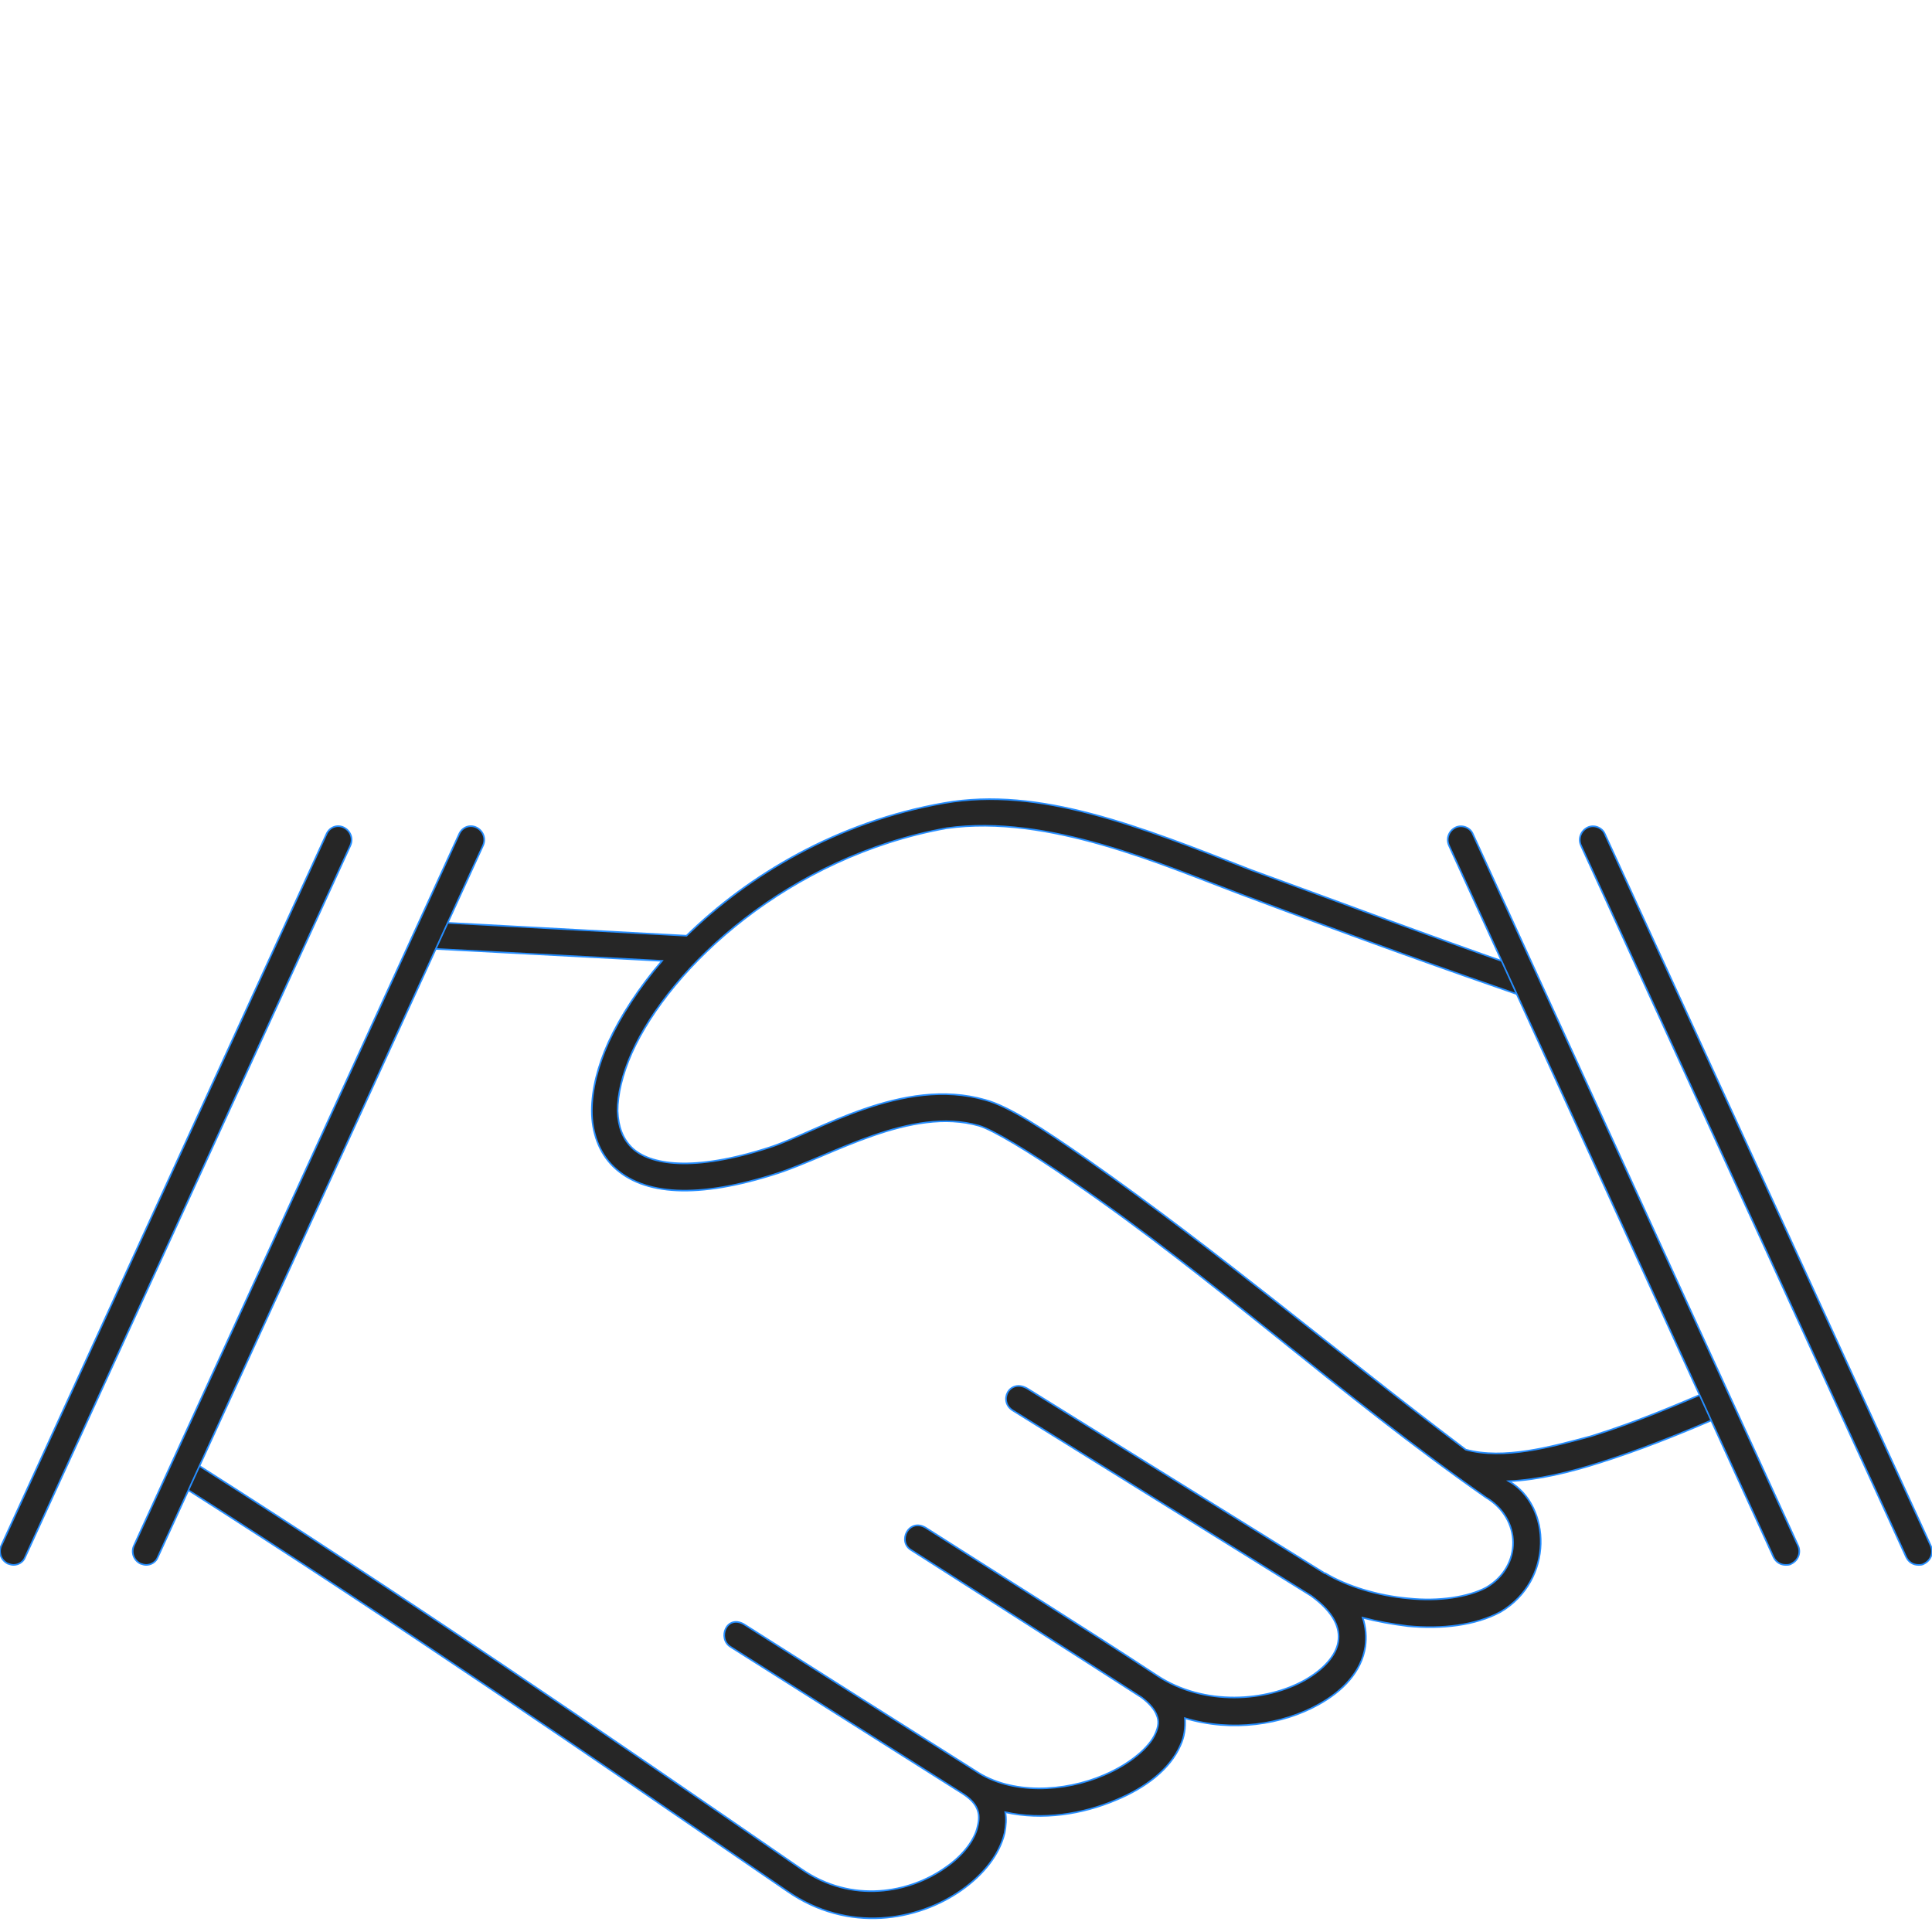
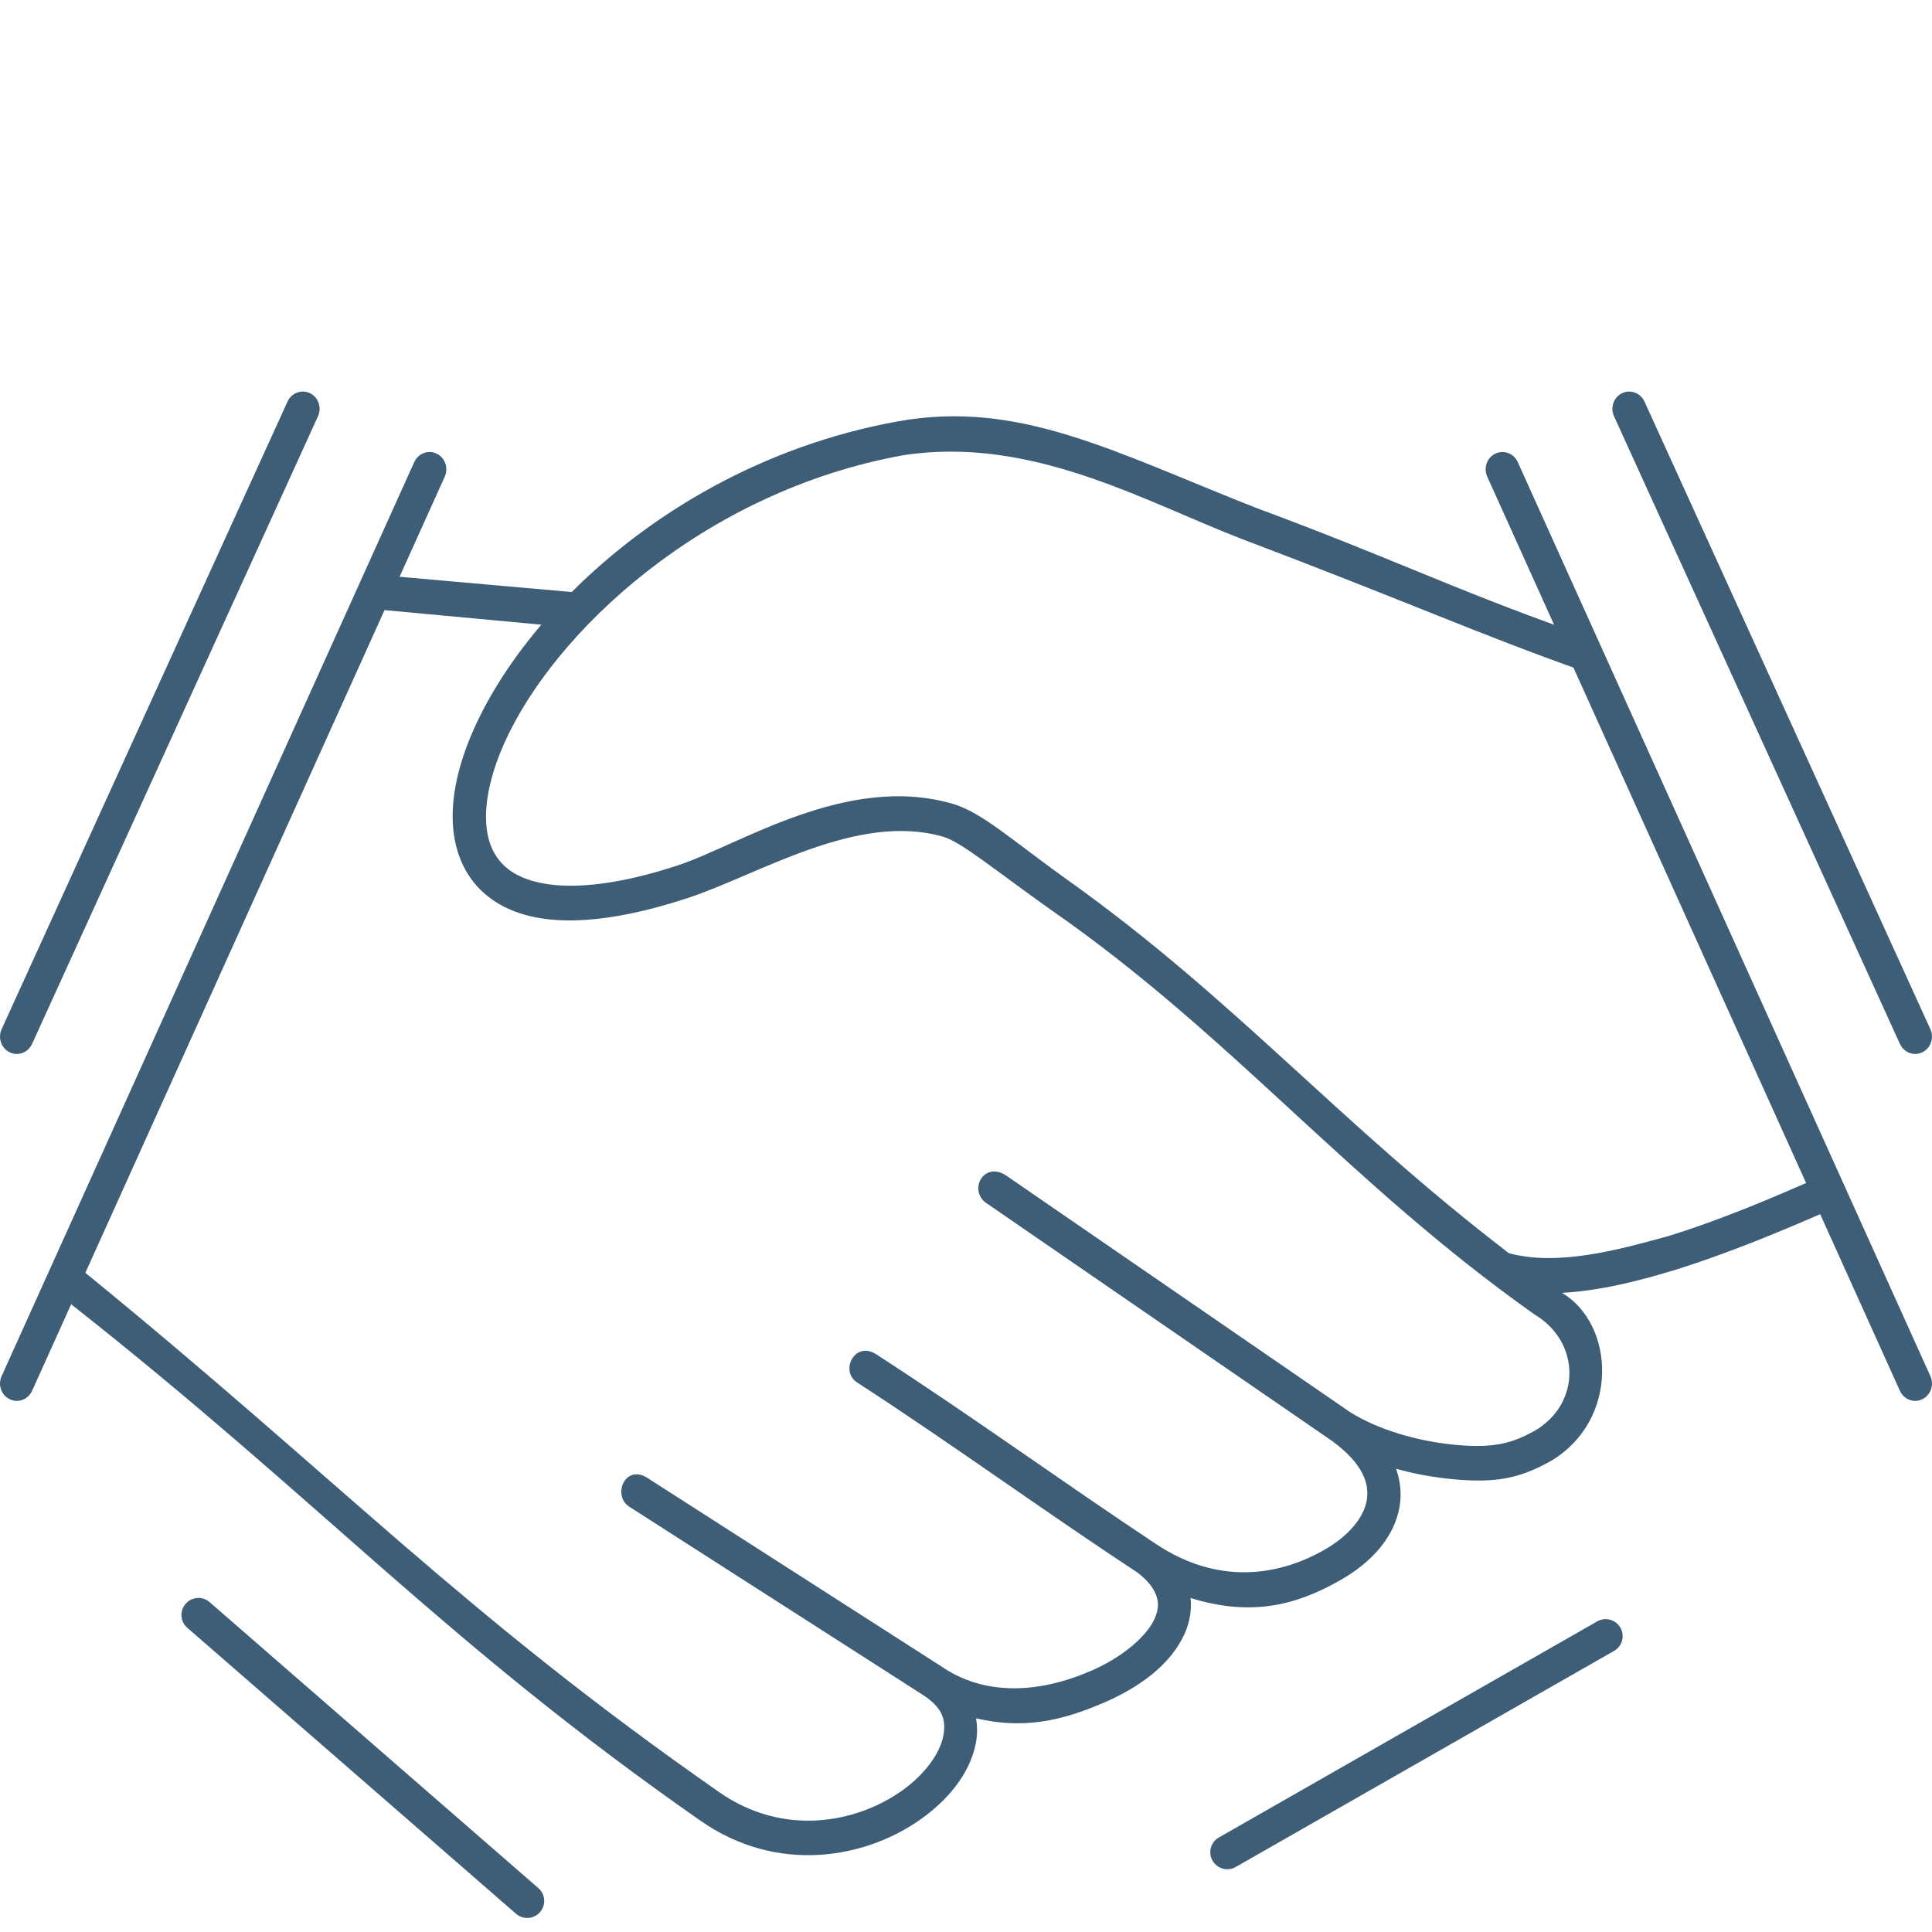
<svg xmlns="http://www.w3.org/2000/svg" version="1.1" id="Layer_1" x="0px" y="0px" viewBox="0 0 300 300" style="enable-background:new 0 0 300 300;" xml:space="preserve">
  <style type="text/css">
	.st0{opacity:0.85;}
- 	.st1{fill-rule:evenodd;clip-rule:evenodd;stroke:#007AFF;stroke-width:0.25;stroke-miterlimit:10;}
- 	.st2{stroke:#007AFF;stroke-width:0.25;stroke-miterlimit:10;}
+ 	.st1{fill-rule:evenodd;clip-rule:evenodd;fill:#1C415E;}
+ 	.st2{fill:#1C415E;}
</style>
  <g class="st0">
    <g>
-       <path class="st1" d="M29.1,231.3c32.5,20.7,61.7,40.8,93.2,62.4l0,0c9.4,6.5,20.2,4.6,27-0.2c3.4-2.4,5.9-5.5,6.7-8.9    c0.2-1.1,0.3-2.2,0.1-3.2c5.8,1.3,12,0.3,17.2-1.9l0,0l0,0c4.6-1.9,8.4-4.8,10-8.5c0.6-1.3,0.8-2.7,0.7-4.2    c7.3,2.2,15.1,1,20.7-2.1c3.8-2.1,6.7-5.1,7.3-9c0.2-1.5,0.1-3-0.4-4.5c2.3,0.6,4.6,1,7,1.3c5.3,0.5,10.5-0.1,14.4-2.2l0,0    c8.3-4.9,7.9-16.5,1.3-20.3c4.6-0.2,9.5-1.4,14.2-2.9c6-1.9,11.8-4.2,17.6-6.7l-30.4-70.3c-15.2-5.3-24.9-9-41.4-15l0,0    c-17.4-6.8-32.9-13-47.7-10.4l0,0c-16.6,2.9-30.4,11.2-40,20.6l-40.8-2.2L29.1,231.3z M192.5,138.8L192.5,138.8    c20,7.5,31.3,11.5,44,15.9l27.7,61.8c-3.3,1.4-10,4.3-17.1,6.5c-6.3,1.7-13.6,3.7-19.5,2.1c-20.9-15.8-38.2-30.6-58.7-45    c-6.9-4.8-12.2-8.3-15.9-9.3l0,0c-12.9-3.7-26.1,5-33.6,7.4l0,0c-11.8,3.8-18.5,2.7-21.3,0c-1.4-1.4-2.1-3.2-2.2-5.7    c0-2.5,0.7-5.6,2.2-9c6-13.4,24.4-30.5,48.9-34.9l0,0C162.8,126.4,180.5,134.3,192.5,138.8L192.5,138.8z M64.9,147.2l37.9,2    c-3.6,4.2-6.4,8.5-8.3,12.6c-1.7,3.8-2.6,7.4-2.6,10.7s1.1,6.5,3.4,8.7c4.6,4.4,13,5,25.4,1l0,0c8.6-2.8,20.7-10.4,31.3-7.4l0,0    c2.1,0.6,7.8,4,14.6,8.7c22.3,15.3,41.2,33,64.1,49l0,0c5.6,3.3,5.7,10.7,0.1,14l0,0c-2.8,1.5-7.4,2.2-12.1,1.7    c-4.7-0.4-9.6-1.9-12.9-3.9l0,0c0,0,0,0-0.1,0l-46.2-28.7c-2.8-1.6-4.6,2.1-2.1,3.5l46.2,28.7c3.7,2.7,4.5,5.1,4.2,7.1    c-0.3,2.1-2.2,4.3-5.2,6c-5.9,3.3-15.6,4.1-22.9-0.7c-11.7-7.7-24.1-15.4-36-23c-2.6-1.5-4.4,2.2-2.2,3.5    c11.9,7.6,24,15.3,35.8,22.9c1.3,1,2,1.9,2.3,2.7c0.4,0.9,0.3,1.8-0.2,2.9c-0.9,2.1-3.9,4.7-7.9,6.4l0,0c-6.2,2.7-14.5,3.1-20-0.6    c-12.5-7.9-25.3-16-36-22.8c-2.7-1.5-4.1,2.2-2.1,3.5l35.9,22.7l0,0c2.6,1.6,3,3.2,2.5,5.2c-0.4,2-2.2,4.5-5,6.4    c-5.5,3.9-14.5,5.7-22.4,0.2l0,0c-31.6-21.8-61.1-42-93.8-62.8l32.7-72.9c0.1-0.2,0.1-0.3,0.1-0.5L64.9,147.2L64.9,147.2z" />
+       <path class="st1" d="M11.03,202.51c39.05,30.75,57.83,52.36,97.74,80.21c0,0,0,0,0,0c11.98,8.37,25.68,5.86,34.26-0.27    c4.29-3.06,7.47-7.03,8.44-11.49c0.3-1.36,0.32-2.77,0.09-4.14c7.3,1.72,13.26,0.41,19.75-2.39c0,0,0,0,0,0c0,0,0,0,0.01,0    c5.81-2.49,10.63-6.13,12.7-10.92c0.72-1.66,1.04-3.52,0.85-5.37c9.29,2.86,16.17,1.25,23.22-2.75c4.76-2.7,8.44-6.61,9.25-11.53    c0.31-1.91,0.12-3.86-0.56-5.79c2.86,0.8,5.85,1.34,8.83,1.62c6.68,0.61,10.26-0.07,15.25-2.85c0,0,0,0,0,0    c10.58-6.31,9.96-21.15,1.69-26.09c5.77-0.29,12.04-1.85,18.04-3.71c7.61-2.41,15.02-5.45,22.34-8.63l-38.55-90.3    c-19.3-6.85-28.49-11.54-49.45-19.29c0,0,0,0,0,0c-22.07-8.7-36.71-16.76-55.46-13.4c0,0,0,0,0,0    c-21.01,3.78-38.52,14.33-50.69,26.51l-31.26-2.77L11.03,202.51z M250.37,102.06 M192.85,83.7    C192.85,83.7,192.86,83.7,192.85,83.7c25.42,9.62,36.73,14.75,52.76,20.42l35.16,79.44c-4.17,1.8-12.64,5.57-21.68,8.37    c-8,2.21-17.2,4.7-24.78,2.67c-26.45-20.25-42.38-39.28-68.34-57.82c-8.74-6.22-13.44-10.64-18.09-11.98c0,0-0.01,0-0.01,0    c-16.38-4.75-33.12,6.45-42.6,9.57c0,0,0,0,0,0c-14.96,4.91-23.48,3.48-27.07-0.03c-1.79-1.76-2.7-4.14-2.73-7.36    c-0.04-3.22,0.89-7.2,2.81-11.52c7.67-17.25,30.94-39.2,62.07-44.79c0,0,0,0,0,0C160.23,67.68,177.58,77.81,192.85,83.7    L192.85,83.7z M56.51,94.44L84.06,97c-4.58,5.38-8.13,10.93-10.49,16.23c-2.15,4.84-3.33,9.51-3.28,13.8    c0.05,4.3,1.43,8.31,4.34,11.16c5.83,5.71,16.44,6.41,32.18,1.25c0,0,0,0,0,0c10.96-3.6,26.31-13.39,39.65-9.51c0,0,0.01,0,0.01,0    c2.73,0.78,7.93,5.1,16.55,11.23c28.3,19.62,46.2,42.4,75.29,62.97c0,0,0.01,0.01,0.01,0.01c7.06,4.21,7.26,13.7,0.06,17.99    c0,0,0,0,0,0c-3.53,1.97-6.35,2.78-12.34,2.23c-5.99-0.55-12.13-2.41-16.33-5.04l0,0c-0.03,0-0.06-0.05-0.09-0.06l-53.54-36.83    c-3.51-2.09-5.84,2.67-2.68,4.55l53.53,36.83c4.71,3.51,5.73,6.52,5.3,9.14c-0.43,2.63-2.77,5.55-6.64,7.74    c-7.46,4.23-16.74,5.28-26.06-0.92c-14.86-9.85-28.5-19.8-43.6-29.56c-3.3-1.97-5.59,2.82-2.74,4.52    c15.09,9.81,28.47,19.61,43.43,29.45c1.63,1.24,2.49,2.43,2.88,3.45c0.46,1.22,0.4,2.31-0.19,3.67c-1.18,2.71-4.95,6.03-9.97,8.18    c0,0-0.01,0-0.01,0c-7.89,3.41-16.4,4-23.31-0.82c-15.89-10.19-32.05-20.55-45.65-29.27c-3.39-1.93-5.25,2.79-2.72,4.53    l45.57,29.21c0,0,0,0,0,0c3.24,2.07,3.77,4.06,3.21,6.63c-0.56,2.57-2.82,5.76-6.34,8.27c-7.03,5.01-18.38,7.27-28.44,0.24    c0,0,0,0,0,0c-40.1-27.98-58.69-48.25-98.47-80.69l41.48-93.66c0.09-0.19,0.15-0.4,0.19-0.61L56.51,94.44L56.51,94.44z" />
    </g>
    <g>
-       <path class="st2" d="M277.3,243c-0.8,0-1.5-0.4-1.9-1.2L225,131.3c-0.5-1.1,0-2.3,1-2.8s2.3,0,2.7,1L279.2,240    c0.5,1.1,0,2.3-1,2.8C277.9,243,277.6,243,277.3,243z" />
+       <path class="st2" d="M297.39,217.53c-0.98,0-1.92-0.58-2.37-1.56L230.94,74.02c-0.61-1.35-0.05-2.96,1.26-3.58    c1.31-0.62,2.86-0.04,3.47,1.3l64.08,141.95c0.61,1.35,0.05,2.96-1.26,3.58C298.13,217.45,297.76,217.53,297.39,217.53z" />
    </g>
    <g>
-       <path class="st2" d="M297.9,243c-0.8,0-1.5-0.4-1.9-1.2l-50.5-110.5c-0.5-1.1,0-2.3,1-2.8s2.3,0,2.7,1L299.8,240    c0.5,1.1,0,2.3-1,2.8C298.5,243,298.2,243,297.9,243z" />
+       <path class="st2" d="M297.39,163.66c-0.98,0-1.92-0.58-2.37-1.56l-44.4-97.47c-0.61-1.35-0.05-2.96,1.26-3.58    c1.31-0.62,2.86-0.04,3.47,1.3l44.4,97.47c0.61,1.35,0.05,2.96-1.26,3.58C298.13,163.58,297.76,163.66,297.39,163.66z" />
    </g>
    <g>
-       <path class="st2" d="M22.7,243c-0.3,0-0.6-0.1-0.9-0.2c-1-0.5-1.5-1.7-1-2.8l50.5-110.5c0.5-1.1,1.7-1.5,2.7-1s1.5,1.7,1,2.8    L24.5,241.8C24.2,242.6,23.4,243,22.7,243z" />
+       <path class="st2" d="M2.61,217.53c0.98,0,1.92-0.58,2.37-1.56L69.06,74.02c0.61-1.35,0.05-2.96-1.26-3.58    c-1.31-0.62-2.86-0.04-3.47,1.3L0.25,213.69c-0.61,1.35-0.05,2.96,1.26,3.58C1.87,217.45,2.24,217.53,2.61,217.53z" />
    </g>
    <g>
-       <path class="st2" d="M2.1,243c-0.3,0-0.6-0.1-0.9-0.2c-1-0.5-1.5-1.7-1-2.8l50.5-110.5c0.5-1.1,1.7-1.5,2.7-1s1.5,1.7,1,2.8    L3.9,241.8C3.6,242.6,2.8,243,2.1,243z" />
+       <path class="st2" d="M2.61,163.66c0.98,0,1.92-0.58,2.37-1.56l44.4-97.47c0.61-1.35,0.05-2.96-1.26-3.58    c-1.31-0.62-2.86-0.04-3.47,1.3l-44.4,97.47c-0.61,1.35-0.05,2.96,1.26,3.58C1.87,163.58,2.24,163.66,2.61,163.66z" />
    </g>
  </g>
+   <g class="st0">
+     <path class="st2" d="M29.07,252.75c-1.09-0.96-1.2-2.62-0.24-3.72c0.96-1.09,2.62-1.21,3.72-0.25l51.06,44.42l0,0   c1.09,0.96,1.2,2.62,0.24,3.72c-0.96,1.09-2.62,1.21-3.72,0.25L29.07,252.75L29.07,252.75z" />
+   </g>
+   <g class="st0">
+     <path class="st2" d="M250.65,256.34c1.26-0.73,1.69-2.34,0.96-3.6c-0.73-1.26-2.34-1.7-3.6-0.97l-58.76,33.56l0,0   c-1.26,0.73-1.69,2.34-0.96,3.6c0.73,1.26,2.34,1.7,3.6,0.97L250.65,256.34L250.65,256.34z" />
+   </g>
</svg>
